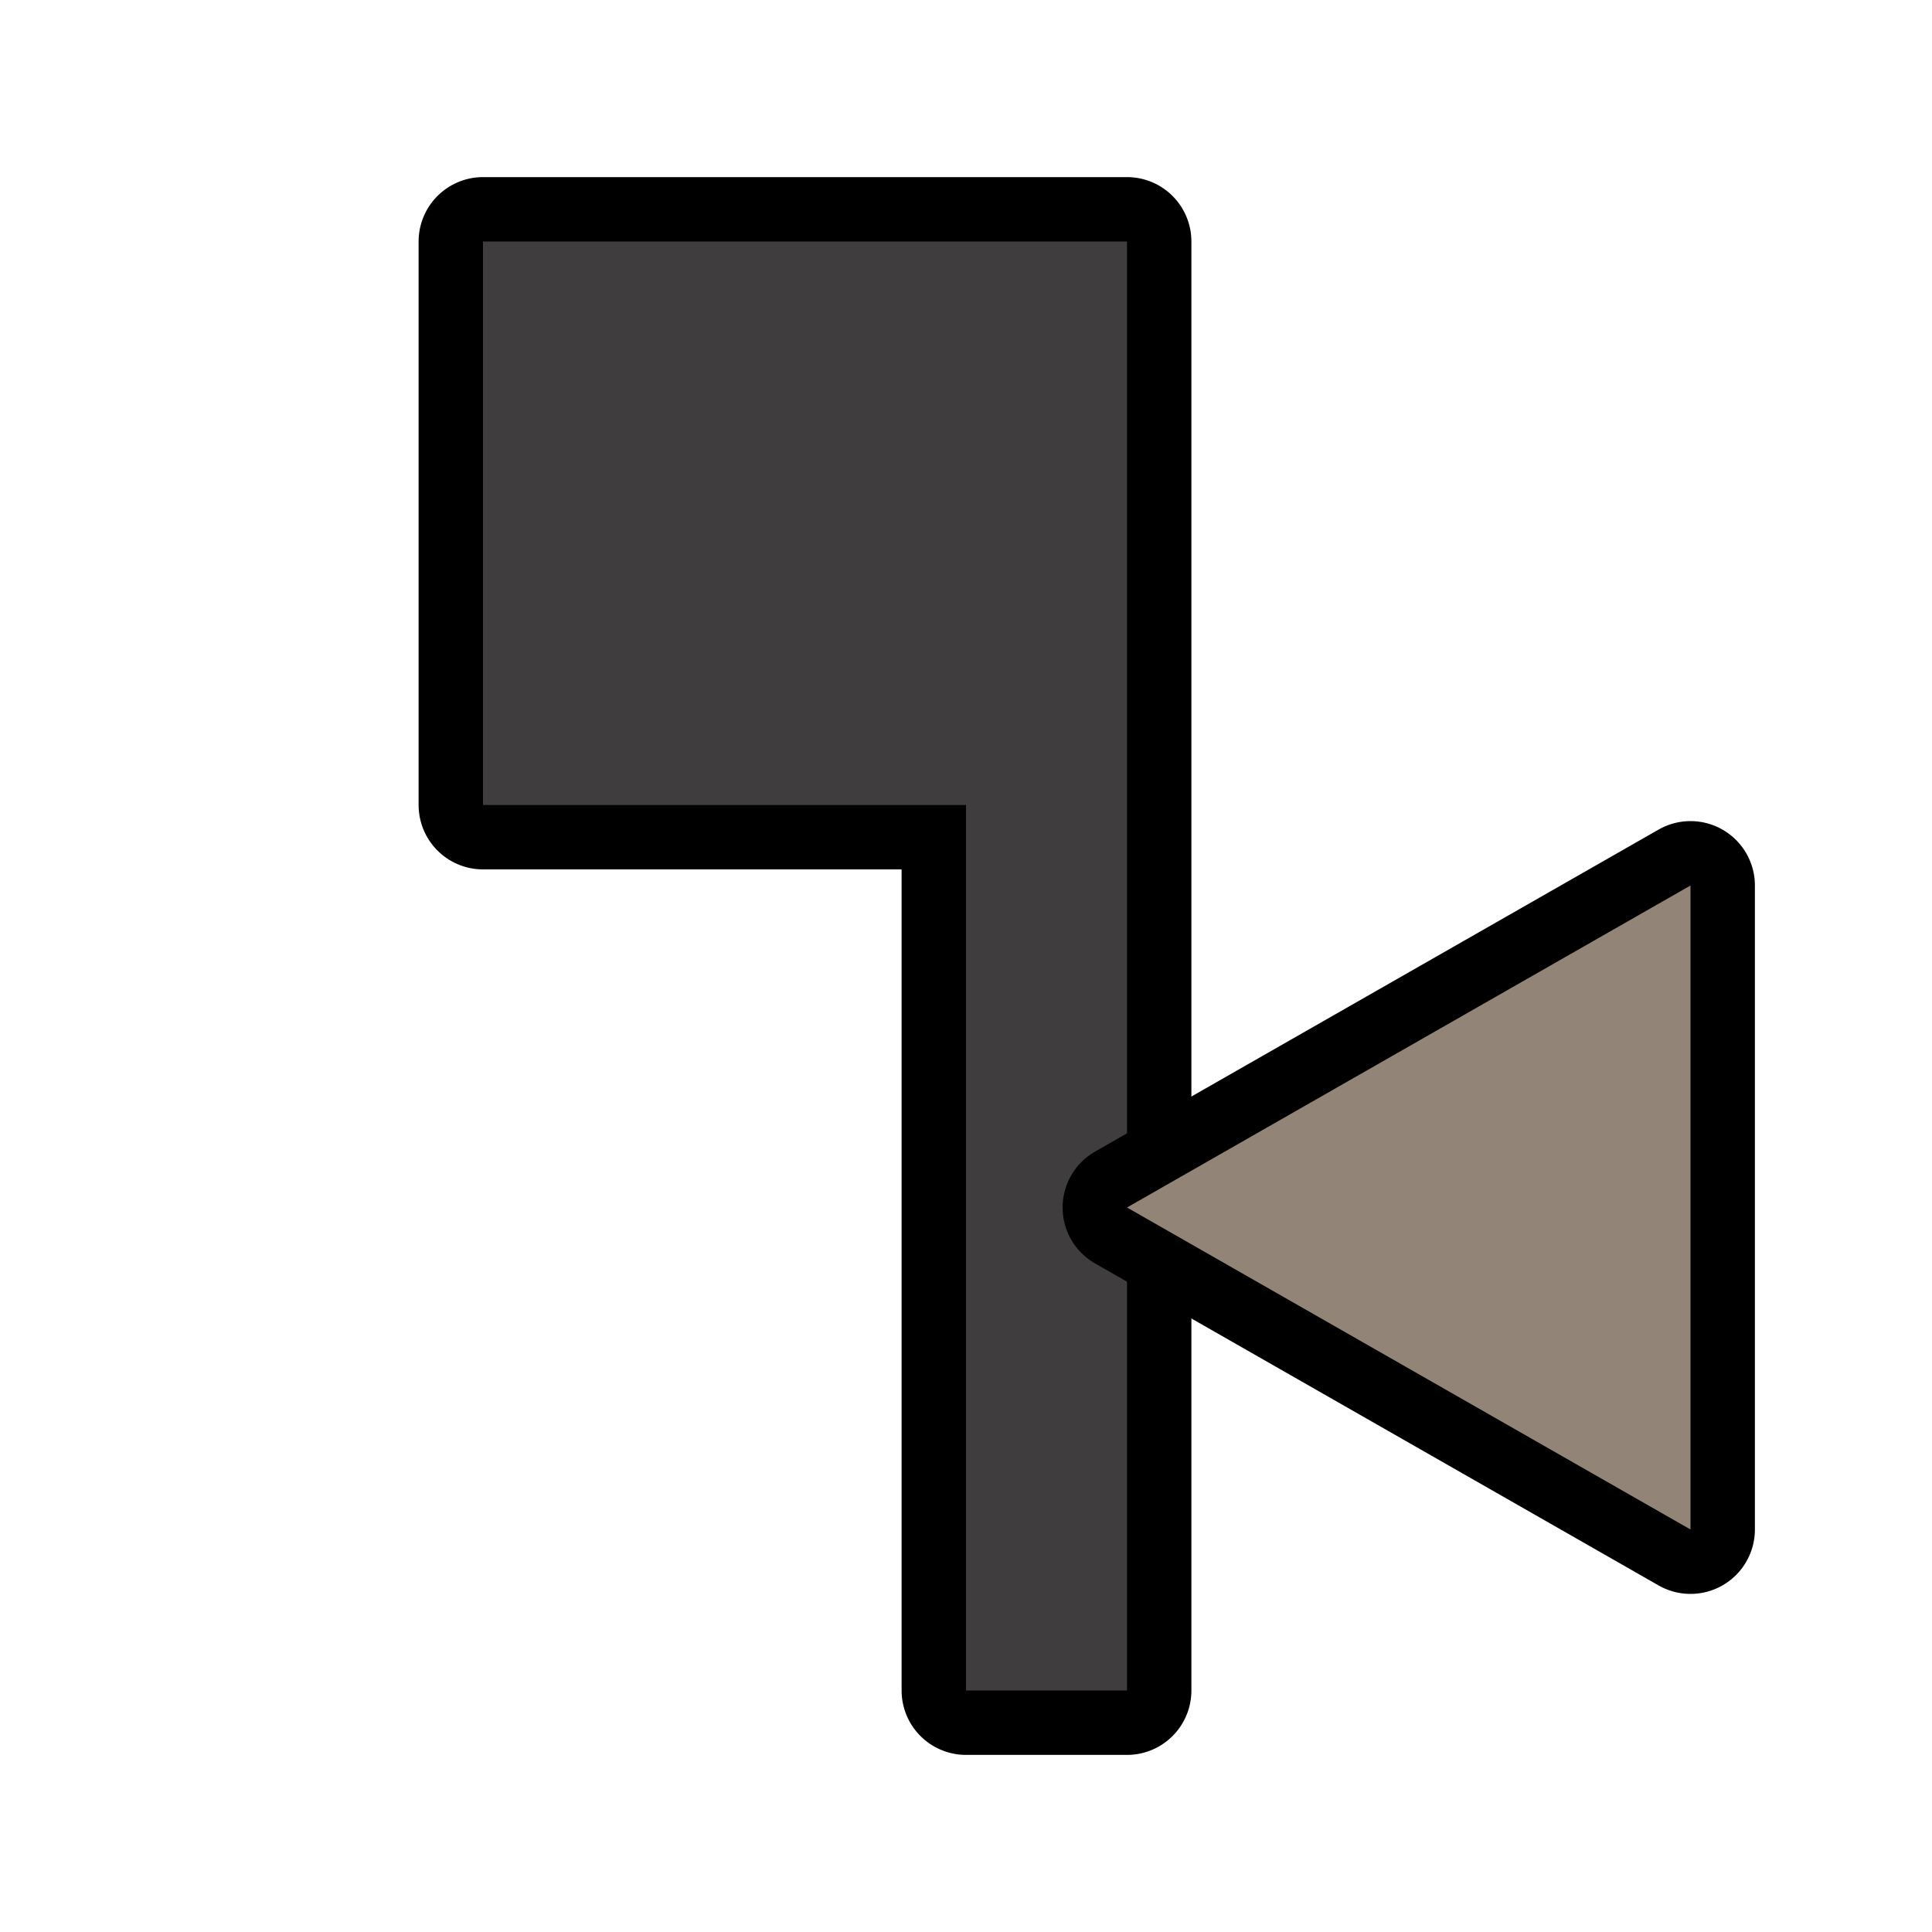
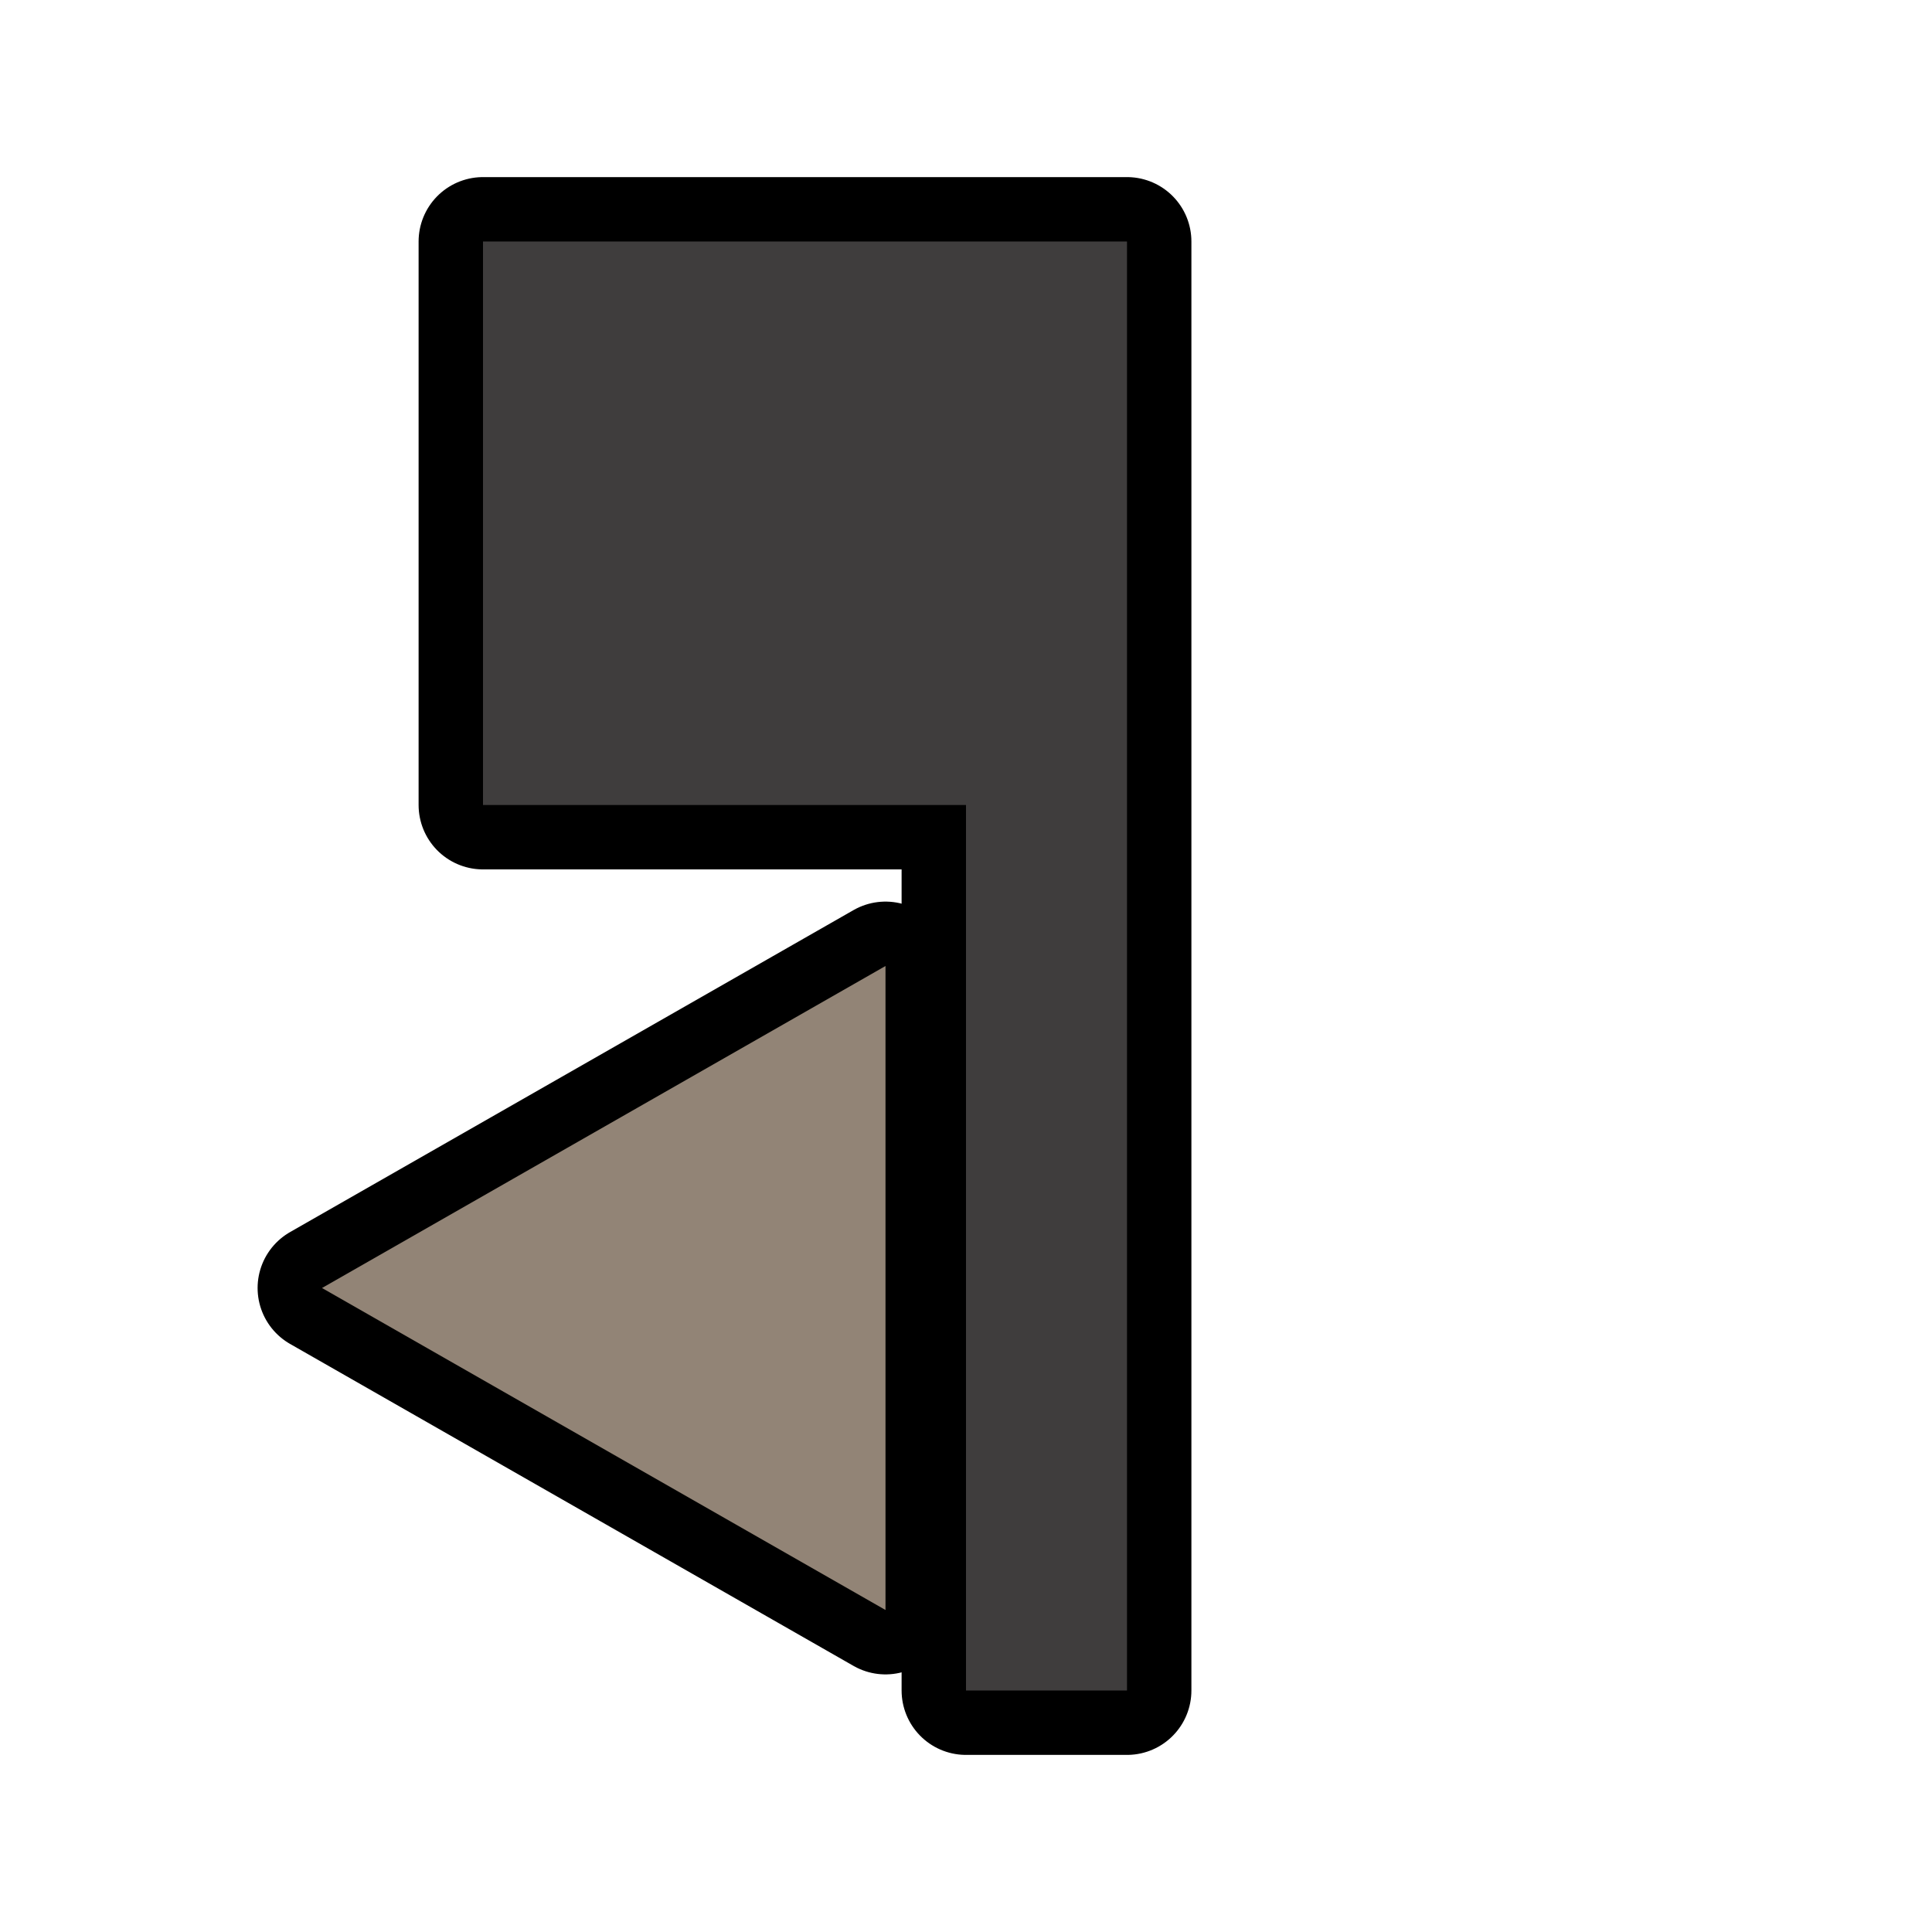
<svg xmlns="http://www.w3.org/2000/svg" id="svg14" version="1.1" height="24" width="24">
  <defs id="defs18" />
  <path style="fill:none;fill-opacity:1;stroke:#000000;stroke-width:1.6;stroke-linecap:butt;stroke-linejoin:round;stroke-miterlimit:4;stroke-dasharray:none;stroke-opacity:1" d="M 14,3 H 6 v 7 h 6 v 11 h 2 z" id="path833-6" />
  <path id="path833-3" d="M 14,3 H 6 v 7 h 6 v 11 h 2 z" style="fill:#3f3d3d;fill-opacity:1;stroke:none;stroke-width:1px;stroke-linecap:butt;stroke-linejoin:miter;stroke-opacity:1" />
-   <path style="fill:none;fill-opacity:1;stroke:#000000;stroke-width:1.6;stroke-linejoin:round;stroke-miterlimit:4;stroke-dasharray:none;stroke-opacity:1" id="path6-3" d="m 21,19 -7,-4 7,-4 z" />
-   <path d="m 21,19 -7,-4 7,-4 z" id="path6" style="fill:#928476;fill-opacity:1" />
+   <path style="fill:none;fill-opacity:1;stroke:#000000;stroke-width:1.6;stroke-linejoin:round;stroke-miterlimit:4;stroke-dasharray:none;stroke-opacity:1" id="path6-3" d="M 11,20 4,16 11,12 Z" />
+   <path d="M 11,20 4,16 11,12 Z" id="path6" style="fill:#928476;fill-opacity:1" />
</svg>
